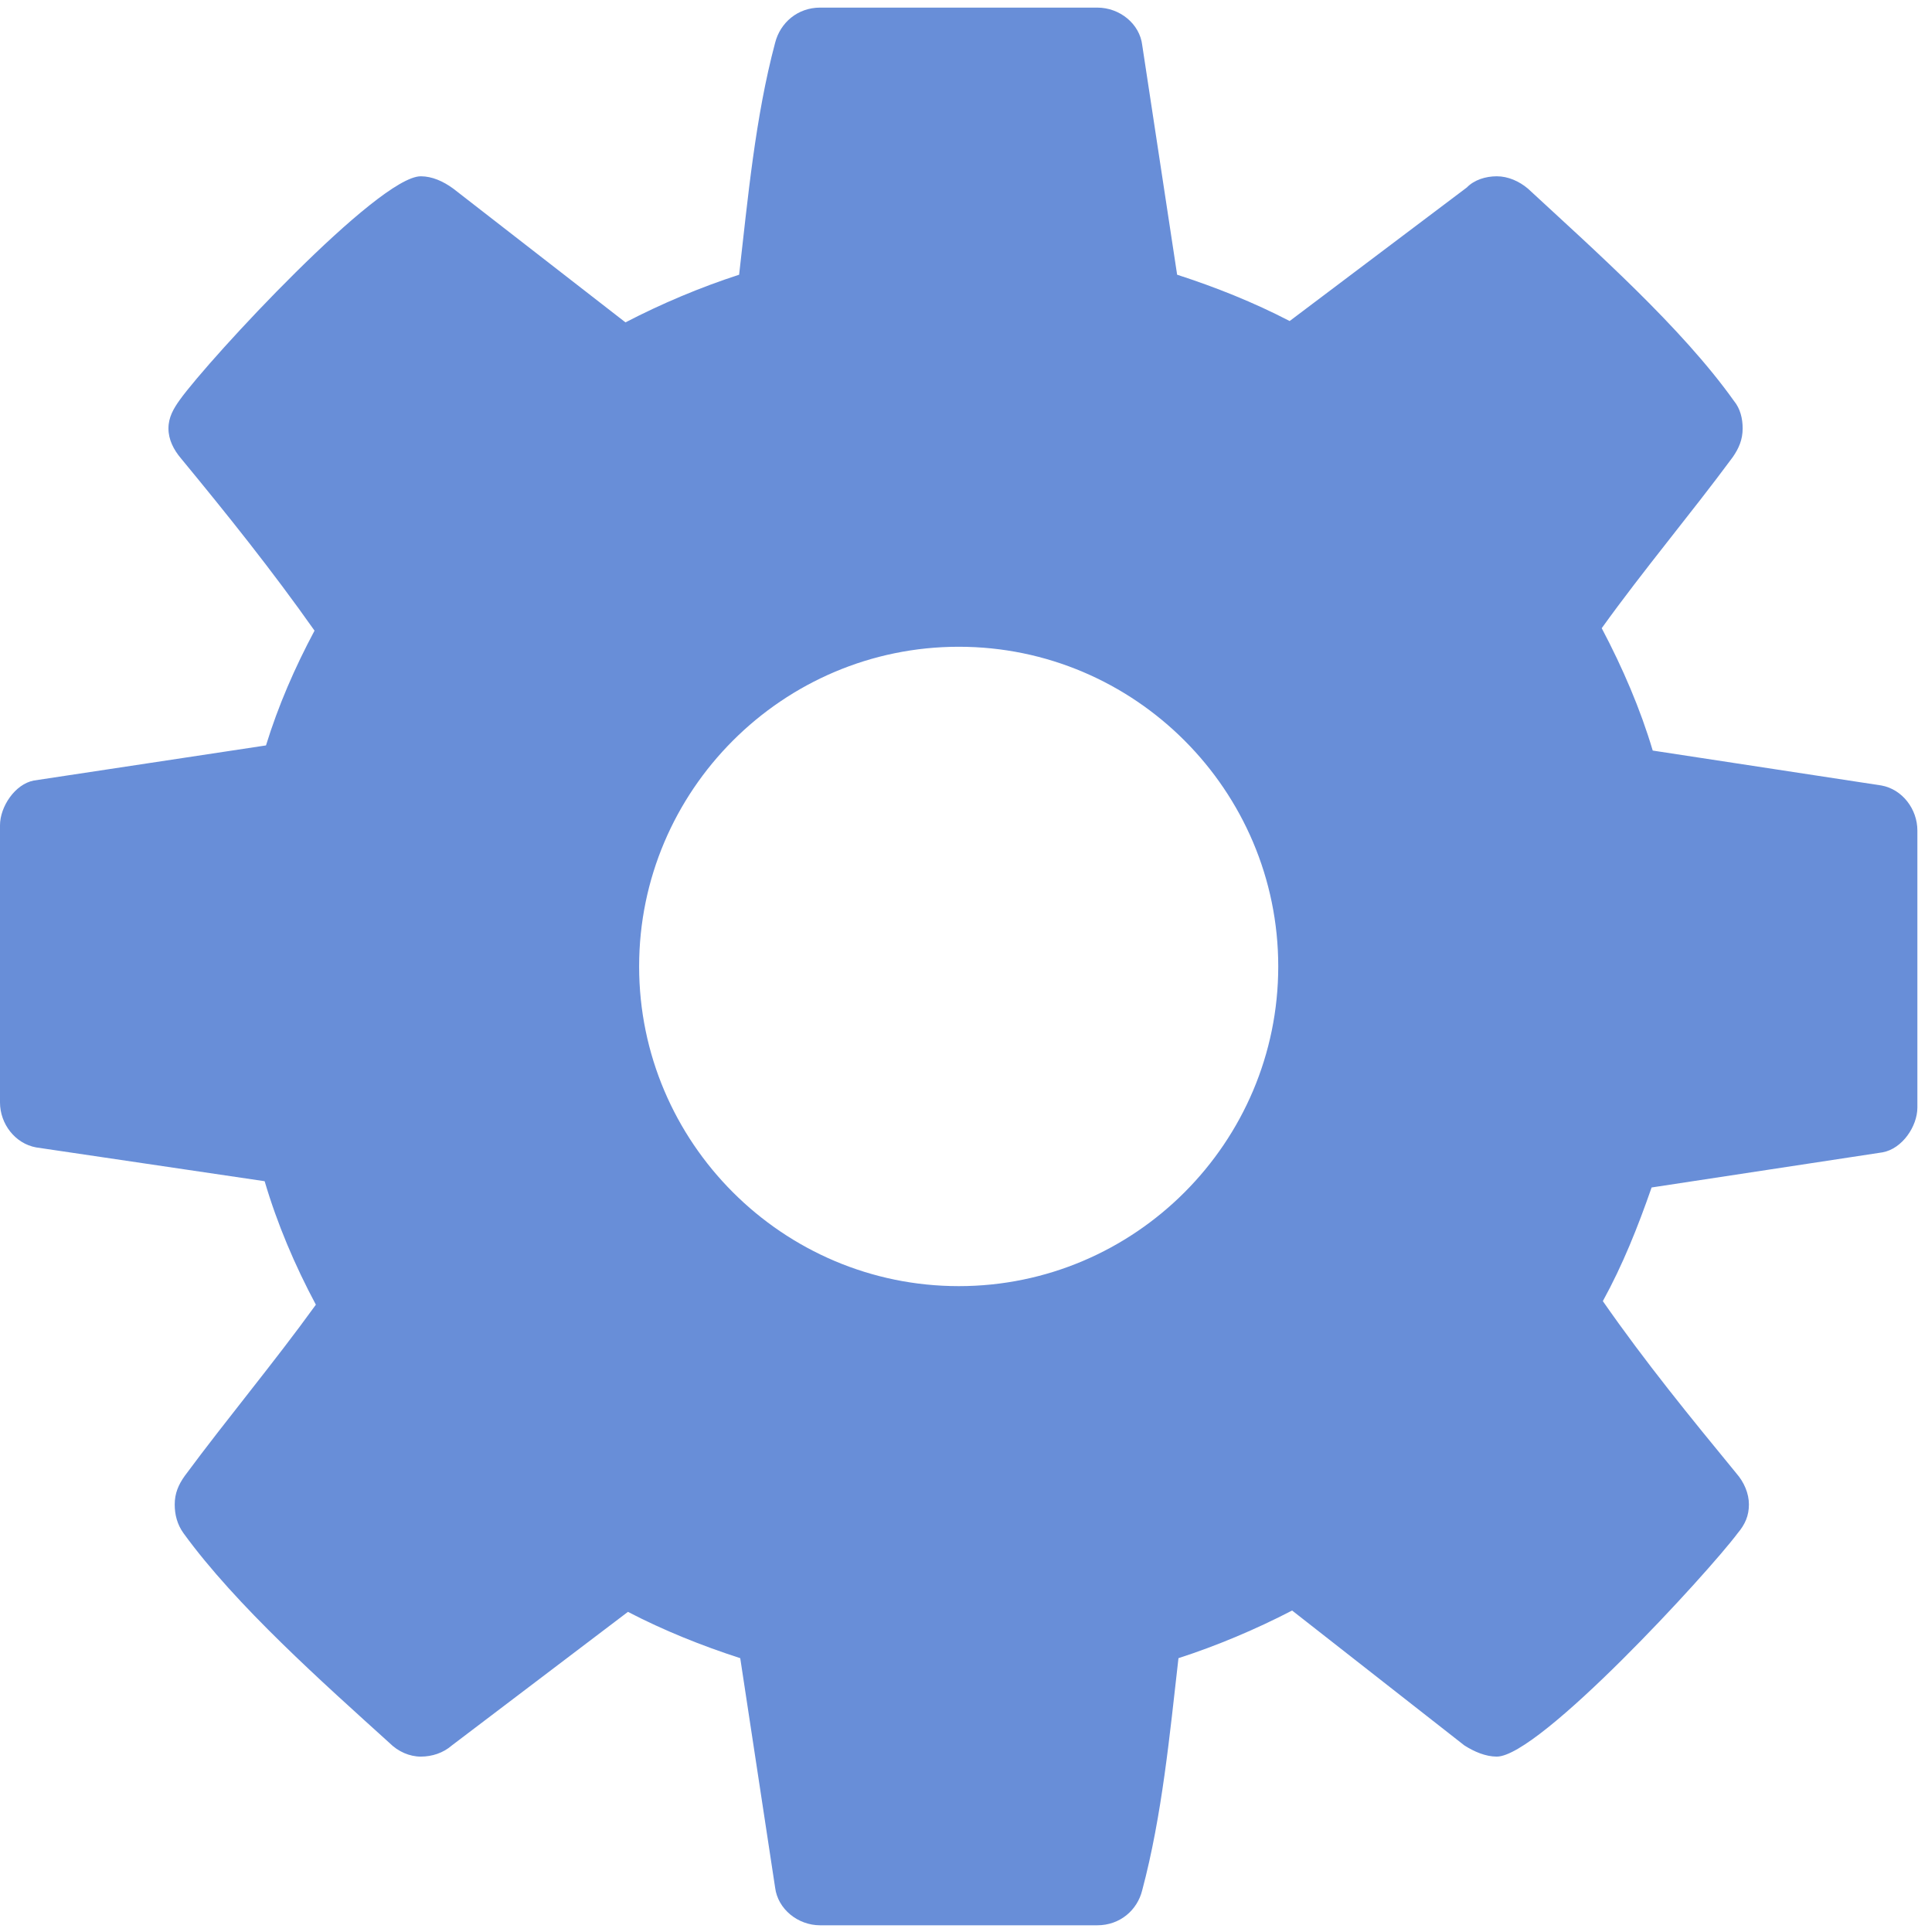
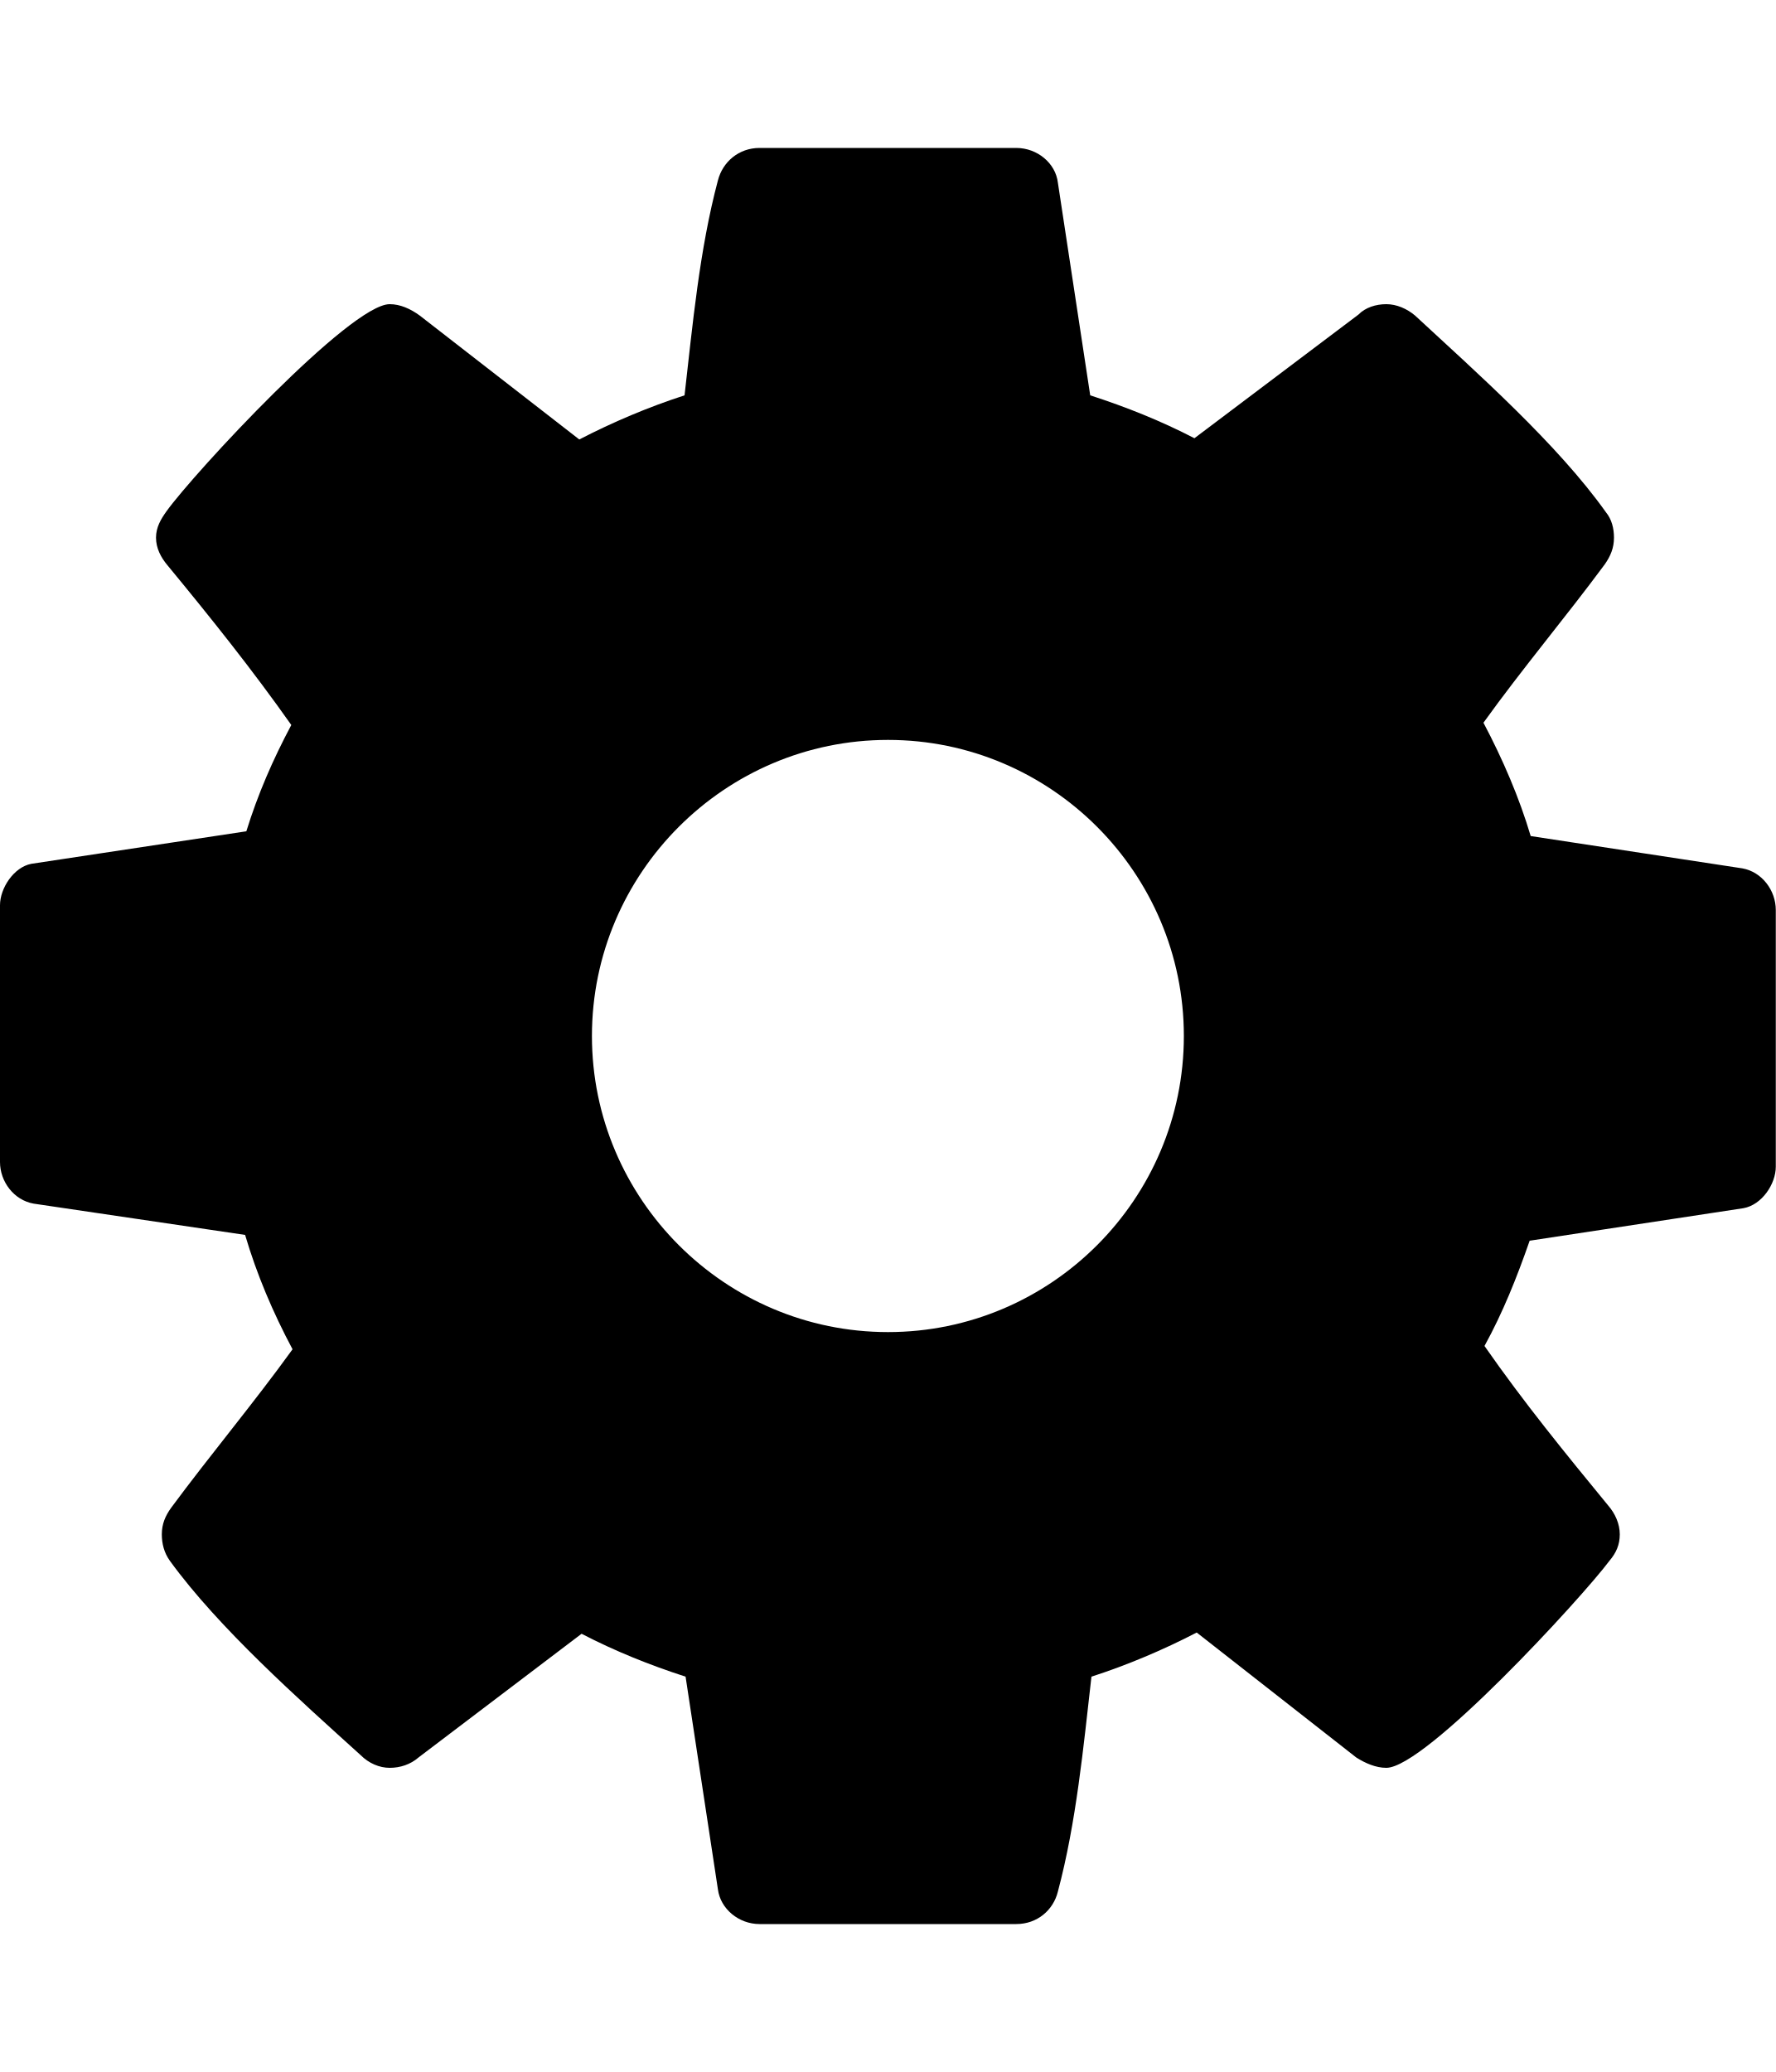
- <svg xmlns="http://www.w3.org/2000/svg" version="1.1" id="Calque_1" x="0px" y="0px" viewBox="0 0 857.1 863.6" style="enable-background:new 0 0 857.1 863.6;" xml:space="preserve">
-   <style type="text/css">
- 	.st0{fill:#688ED8;}
- </style>
-   <path class="st0" d="M571.4,432c0-78.7-64.1-142.9-142.8-142.9S285.7,353.3,285.7,432s64.2,142.9,142.9,142.9S571.4,510.7,571.4,432  L571.4,432z M857.1,371.2v123.9c0,8.3-6.7,18.4-15.6,20l-103.2,15.7c-6.2,17.8-12.9,34.6-21.8,50.8c19,27.3,39.1,51.9,59.7,77  c3.4,3.9,5.6,8.9,5.6,13.9s-1.7,8.9-5,12.8c-13.4,17.9-88.7,99.9-107.7,99.9c-5,0-10.1-2.2-14.5-5l-77-60.3  c-16.2,8.4-33.5,15.7-50.8,21.3c-3.9,34-7.3,70.3-16.2,103.7c-2.2,9-10,15.7-20.1,15.7H366.6c-10,0-18.9-7.3-20.1-16.8l-15.6-102.6  c-17.3-5.6-34-12.3-50.2-20.7L202,780.2c-3.9,3.4-8.9,5-13.9,5s-10.1-2.2-14-6.1c-29.6-26.8-68.6-61.4-92.1-93.8  c-2.8-3.9-3.9-8.3-3.9-12.8c0-5,1.7-8.9,4.5-12.8c19-25.7,39.6-50.2,58.6-76.5c-9.5-17.8-17.3-36.2-22.9-55.2L16.2,512.9  C6.7,511.2,0,502.3,0,492.8V368.9c0-8.3,6.7-18.4,15.1-20l103.8-15.7c5.5-17.8,12.8-34.6,21.7-51.3c-18.9-26.8-39-51.9-59.7-77  c-3.3-3.9-5.6-8.4-5.6-13.4s2.3-8.9,5.1-12.8c13.3-18.5,88.7-99.9,107.7-99.9c5,0,10,2.2,14.5,5.5l77,59.8  c16.2-8.4,33.5-15.7,50.8-21.3c3.9-34,7.2-70.3,16.1-103.7c2.3-9,10.1-15.7,20.1-15.7h123.9c10.1,0,19,7.3,20.1,16.8l15.6,102.6  c17.3,5.6,34.1,12.3,50.3,20.7l79.2-59.7c3.3-3.4,8.4-5,13.4-5s10,2.2,13.9,5.5c29.6,27.4,68.7,62,92.1,94.9  c2.8,3.4,3.9,7.8,3.9,12.3c0,5-1.7,8.9-4.4,12.8c-19,25.7-39.7,50.2-58.6,76.5c9.4,17.8,17.3,36.2,22.8,54.7L841,351.1  C850.4,352.8,857.1,361.7,857.1,371.2L857.1,371.2z" />
+ <svg xmlns="http://www.w3.org/2000/svg" height="1000" width="857.1">
+   <path d="m571.4 500c0-78.7-64.1-142.9-142.8-142.9s-142.9 64.2-142.9 142.9 64.2 142.9 142.9 142.9 142.8-64.2 142.8-142.9z m285.7-60.8v123.9c0 8.3-6.7 18.4-15.6 20l-103.2 15.7c-6.2 17.8-12.9 34.6-21.8 50.8 19 27.3 39.1 51.9 59.7 77 3.4 3.9 5.6 8.9 5.6 13.9s-1.7 8.9-5 12.8c-13.4 17.9-88.7 99.9-107.7 99.9-5 0-10.1-2.2-14.5-5l-77-60.3c-16.2 8.4-33.5 15.7-50.8 21.3-3.9 34-7.3 70.3-16.2 103.7-2.2 9-10 15.7-20.1 15.7h-123.9c-10 0-18.9-7.3-20.1-16.8l-15.6-102.6c-17.3-5.6-34-12.3-50.2-20.7l-78.7 59.7c-3.9 3.4-8.9 5-13.9 5s-10.1-2.2-14-6.1c-29.6-26.8-68.6-61.4-92.1-93.8-2.8-3.9-3.9-8.3-3.9-12.8 0-5 1.7-8.9 4.5-12.8 19-25.7 39.6-50.2 58.6-76.5-9.5-17.8-17.3-36.2-22.9-55.2l-102.1-15.1c-9.5-1.7-16.2-10.6-16.2-20.1v-123.9c0-8.3 6.7-18.4 15.1-20l103.8-15.7c5.5-17.8 12.8-34.6 21.7-51.3-18.9-26.8-39-51.9-59.7-77-3.3-3.9-5.6-8.4-5.6-13.4s2.3-8.9 5.1-12.8c13.3-18.5 88.7-99.9 107.7-99.9 5 0 10 2.2 14.5 5.5l77 59.8c16.2-8.4 33.5-15.7 50.8-21.3 3.9-34 7.2-70.3 16.1-103.7 2.3-9 10.1-15.7 20.1-15.7h123.9c10.1 0 19 7.3 20.1 16.8l15.6 102.6c17.3 5.6 34.1 12.3 50.3 20.7l79.2-59.7c3.3-3.4 8.4-5 13.4-5s10 2.2 13.9 5.5c29.6 27.4 68.7 62 92.1 94.9 2.8 3.4 3.9 7.8 3.9 12.3 0 5-1.7 8.9-4.4 12.8-19 25.7-39.7 50.2-58.6 76.5 9.4 17.8 17.3 36.2 22.8 54.7l102.2 15.6c9.4 1.7 16.1 10.6 16.1 20.1z" />
</svg>
